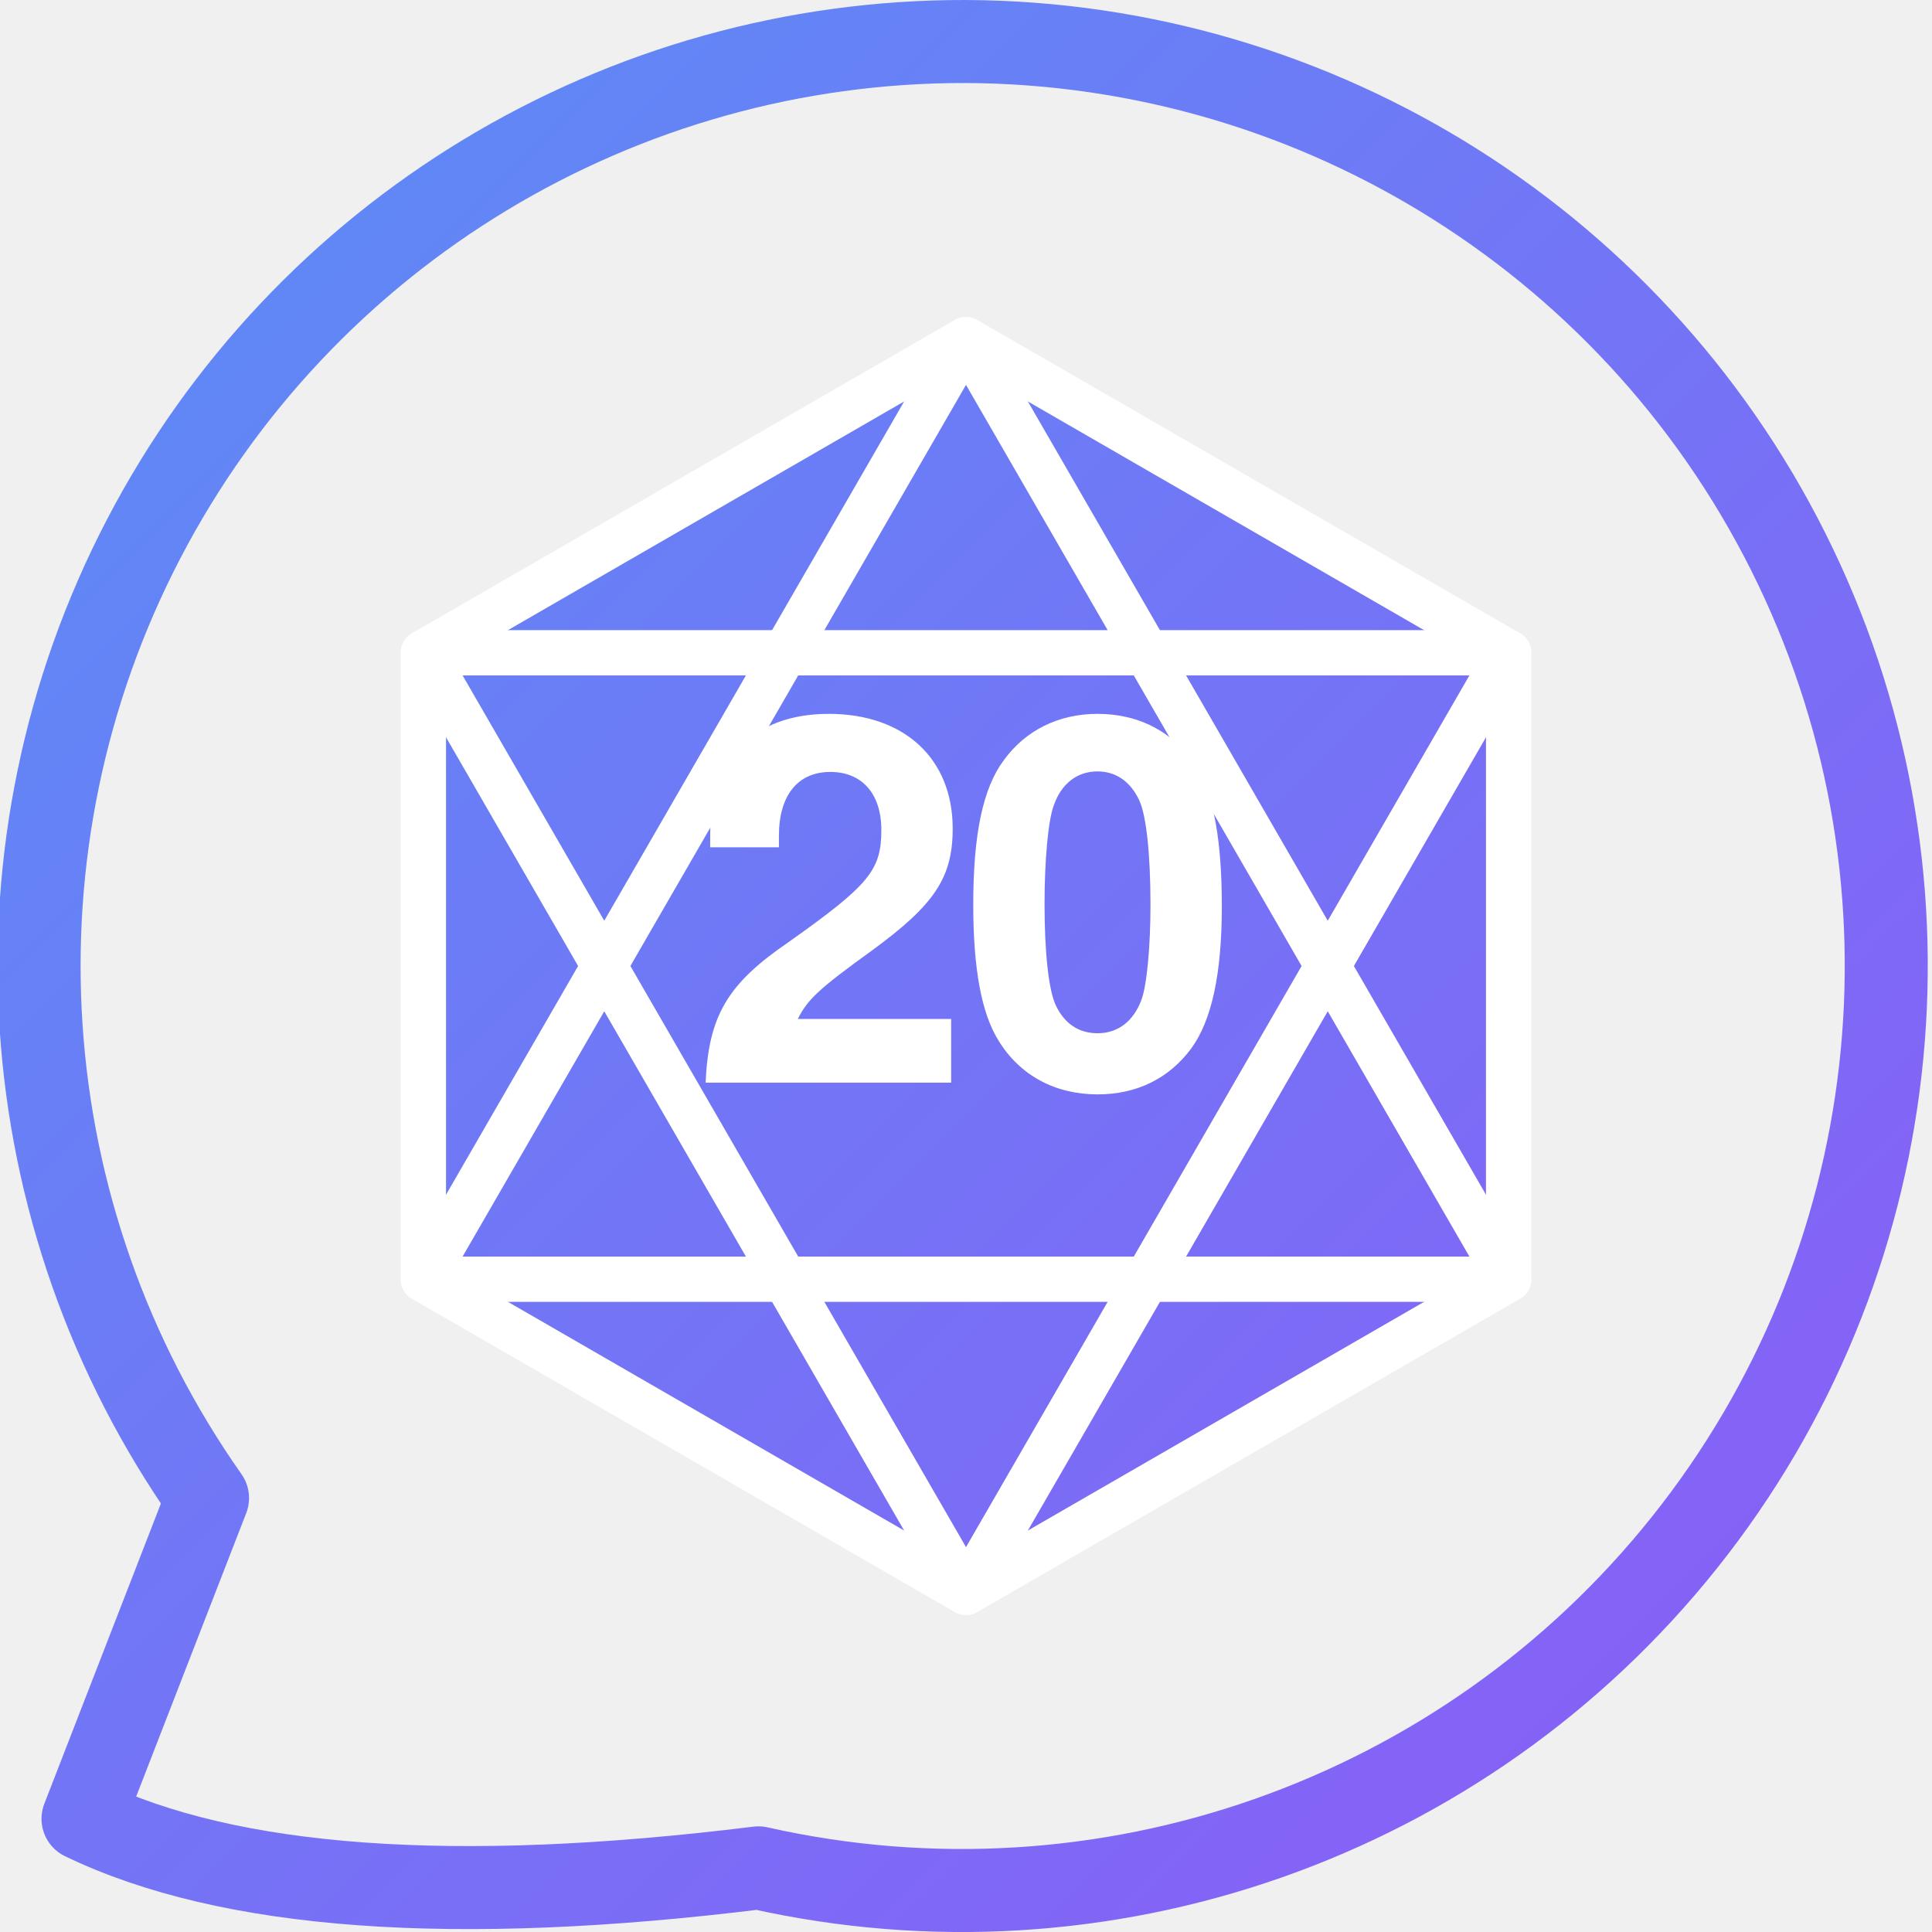
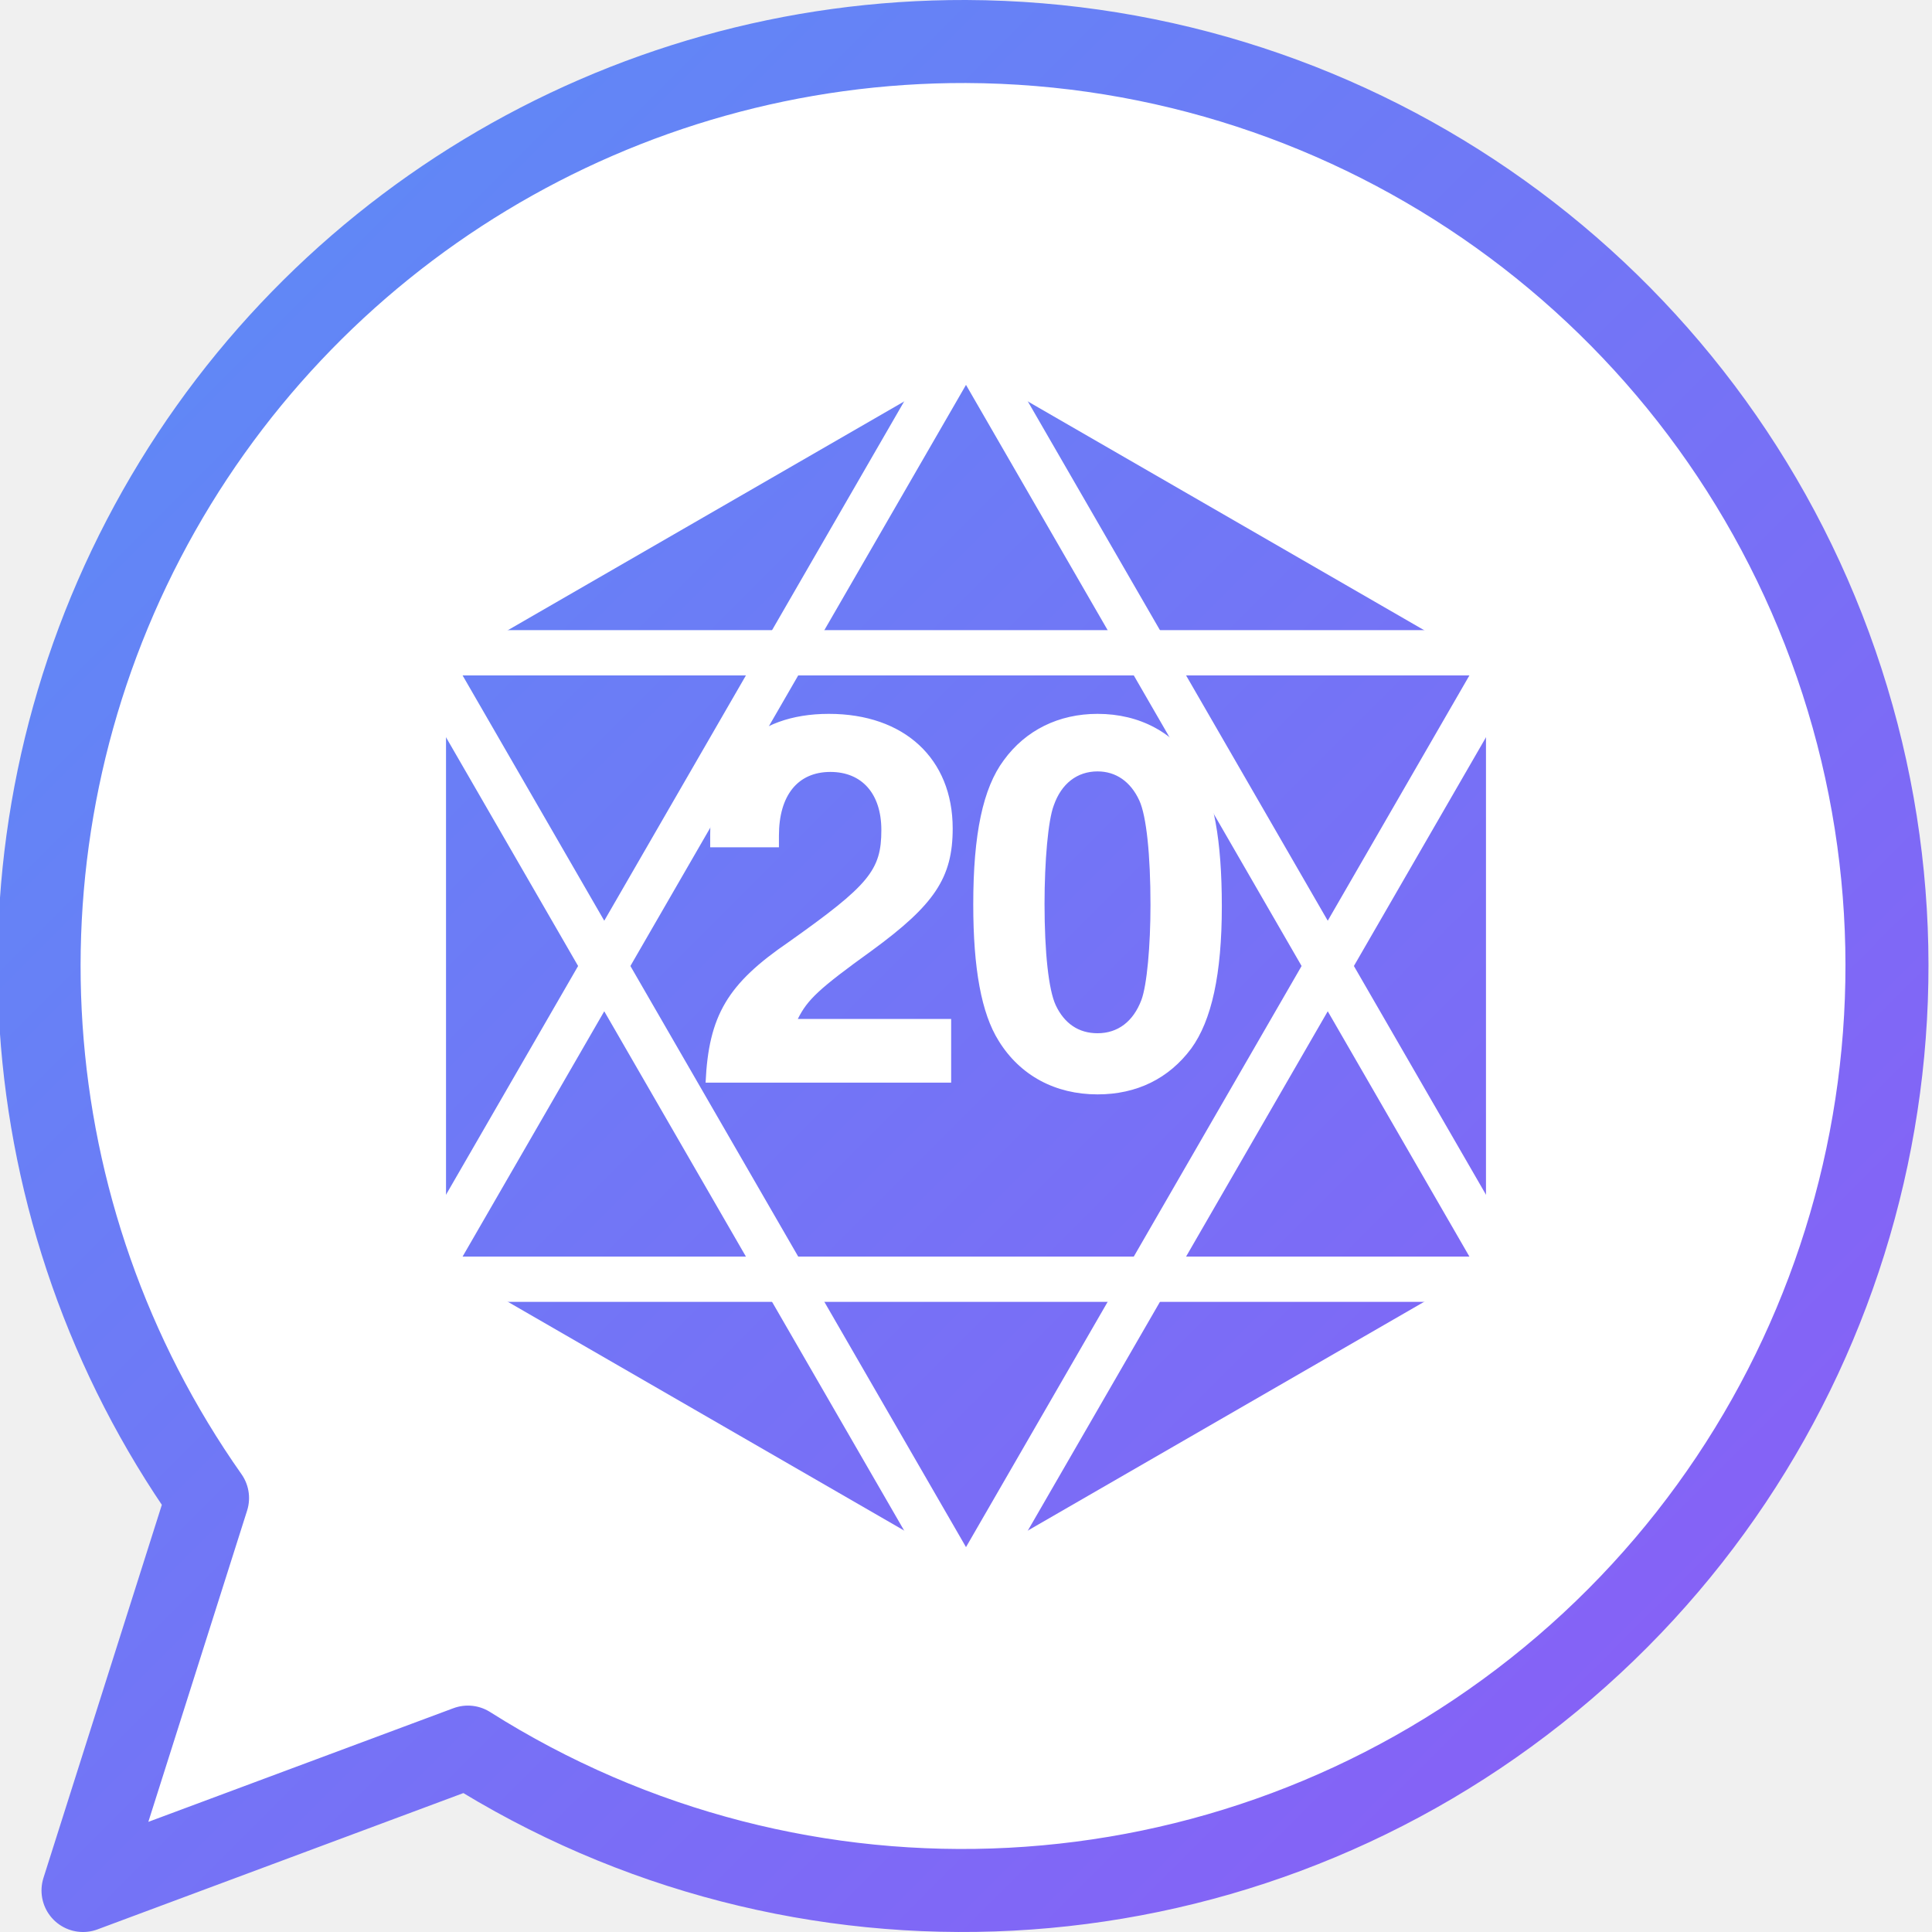
<svg xmlns="http://www.w3.org/2000/svg" viewBox="0 0 512 512">
  <defs>
    <linearGradient id="g" x1="16" y1="16" x2="496" y2="496" gradientUnits="userSpaceOnUse">
      <stop offset="0" stop-color="#5B8DF6" />
      <stop offset="1" stop-color="#8B5CF6" />
    </linearGradient>
  </defs>
-   <path d="M 256,11            A 245,245 0 1 1 201,495            Q 80,510 22,482            L 55,397            A 245,245 0 0 1 256,11 Z" fill="none" stroke="url(#g)" stroke-width="22" stroke-linejoin="round" stroke-linecap="round" />
+   <path d="M 256,11            A 245,245 0 1 1 124,463            L 22,501            L 55,397            A 245,245 0 0 1 256,11 Z" fill="#fff" stroke="url(#g)" stroke-width="22" stroke-linejoin="round" stroke-linecap="round" />
  <g stroke="#fff" stroke-width="12" stroke-linejoin="round" fill="none">
    <polygon points="256,90 399.8,173 399.8,339 256,422 112.2,339 112.2,173" fill="url(#g)" />
    <polygon points="256,90 399.8,339 112.2,339" />
    <polygon points="256,422 112.2,173 399.8,173" />
  </g>
  <text x="256" y="256" text-anchor="middle" dominant-baseline="central" font-family="-apple-system,BlinkMacSystemFont,'Segoe UI',Helvetica,Arial,sans-serif" font-weight="800" font-size="135" fill="#fff" letter-spacing="-4">20</text>
</svg>
